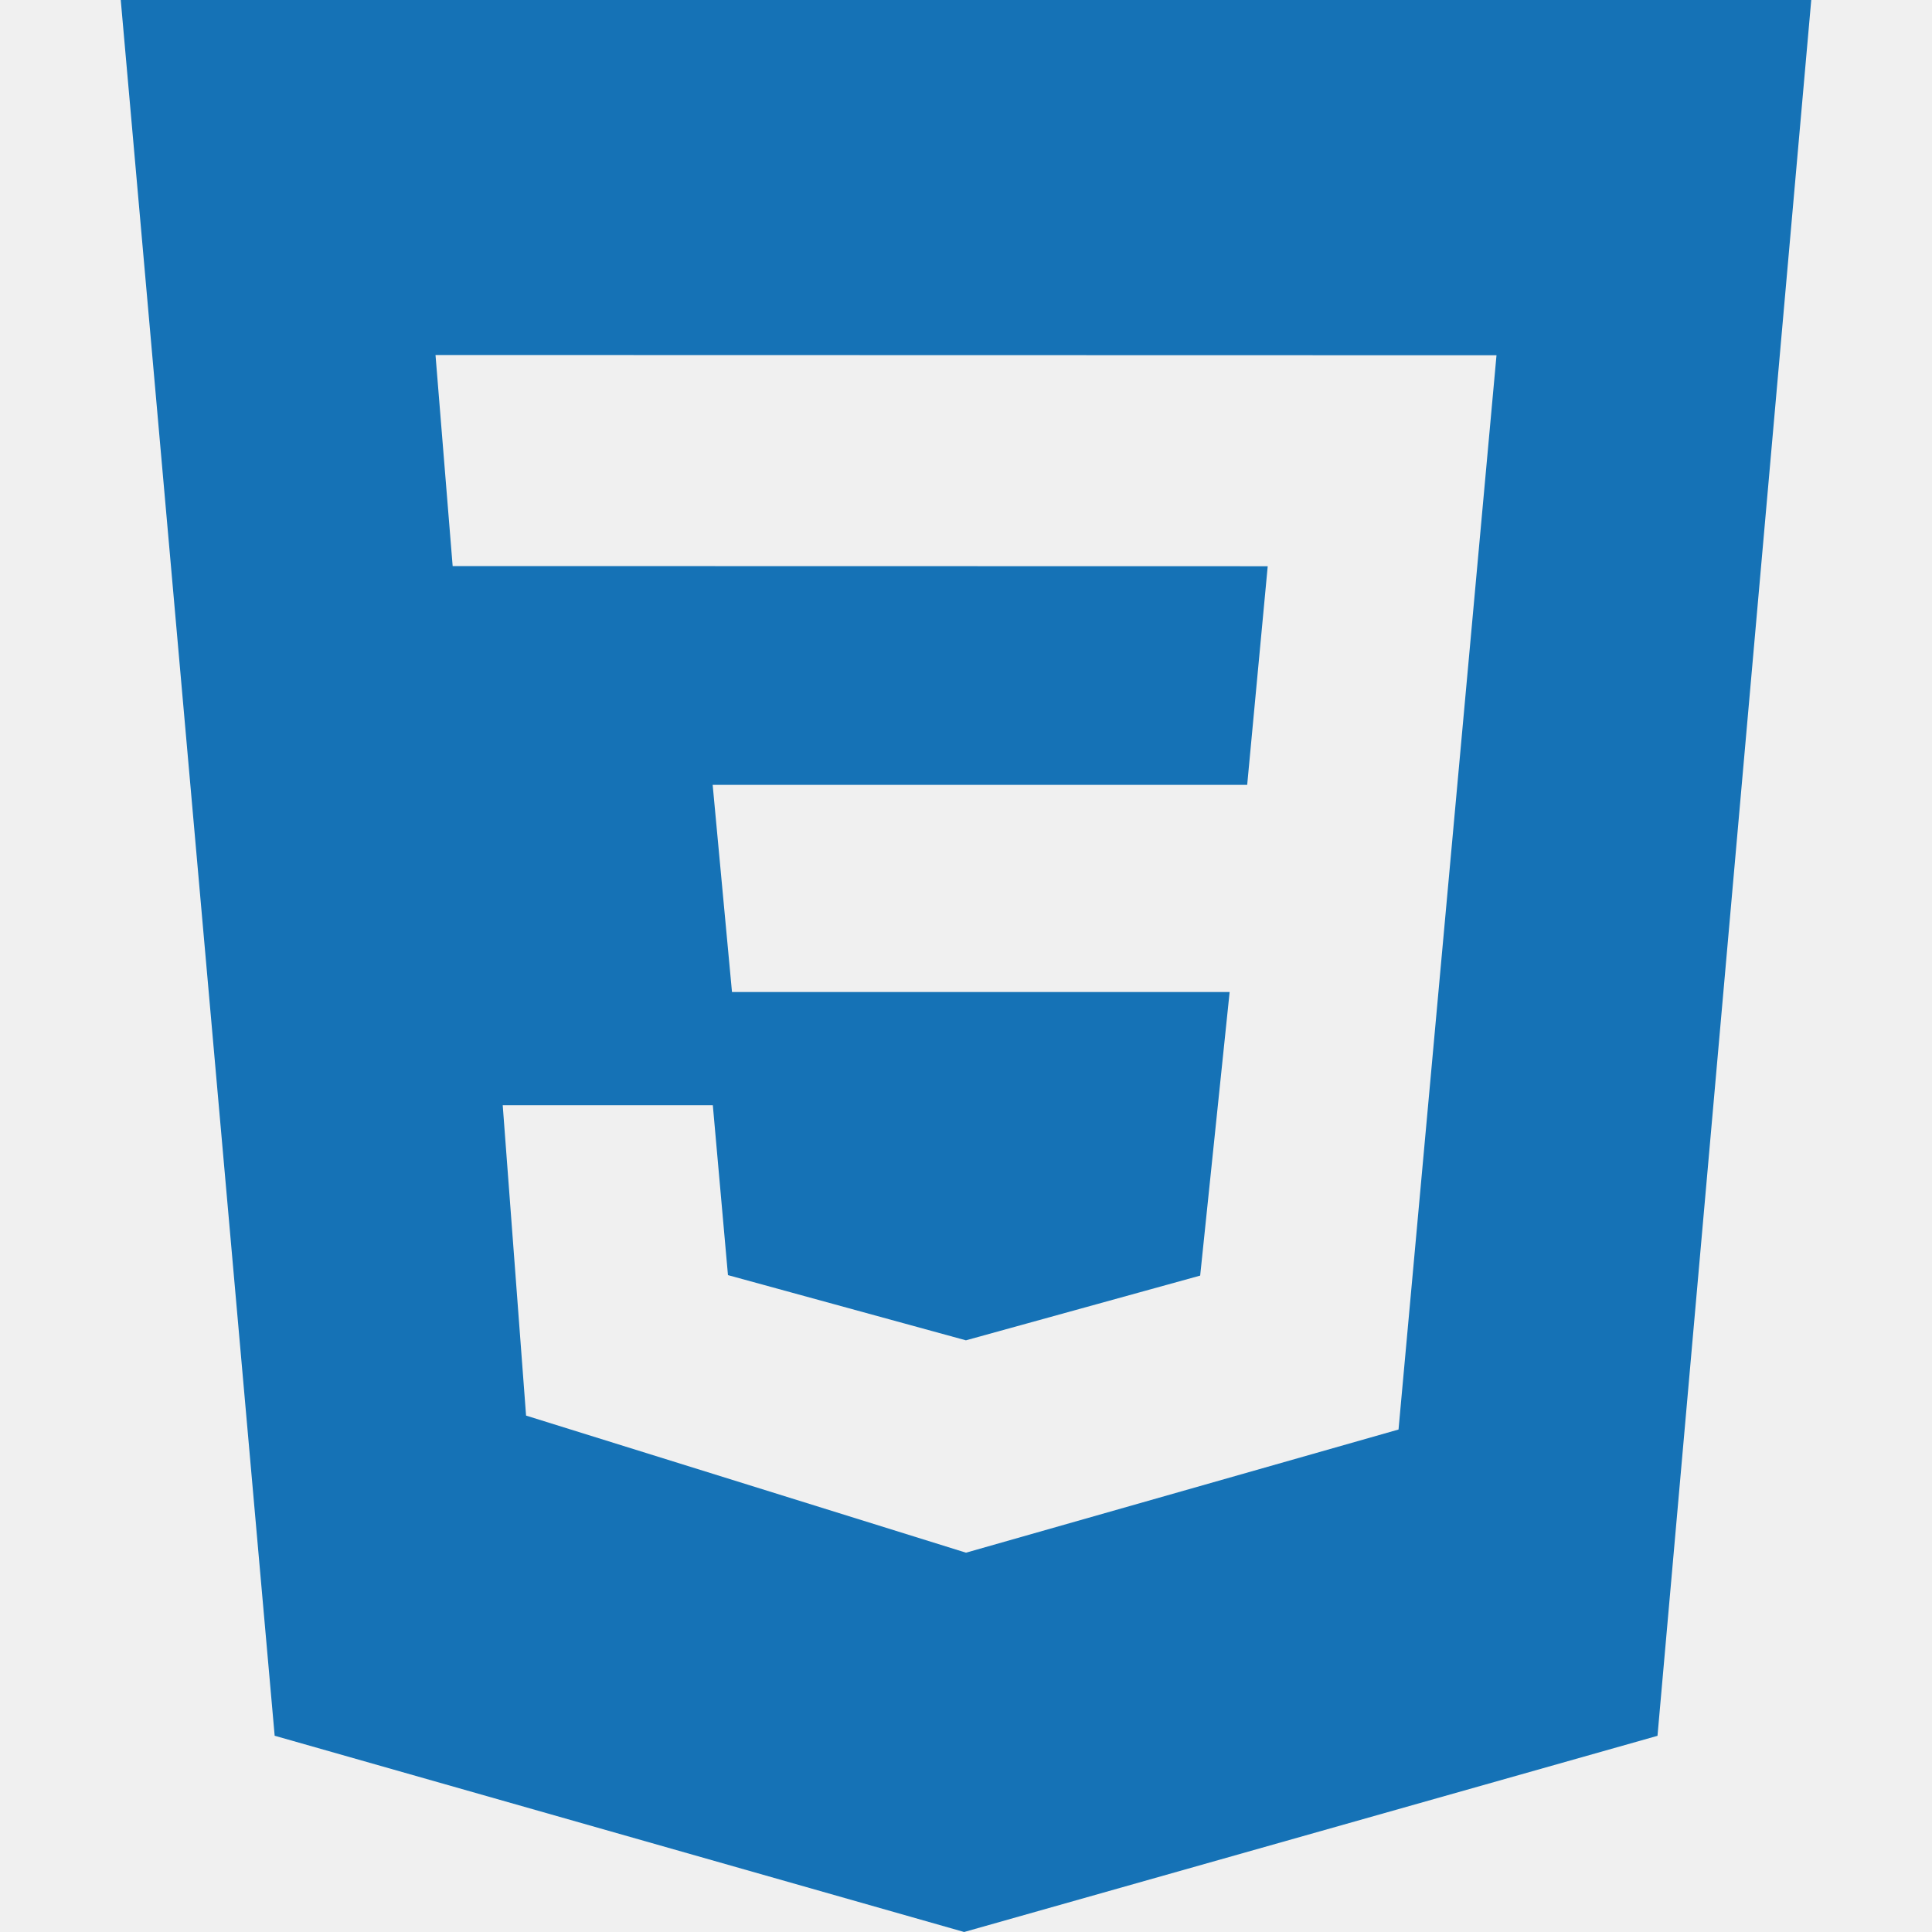
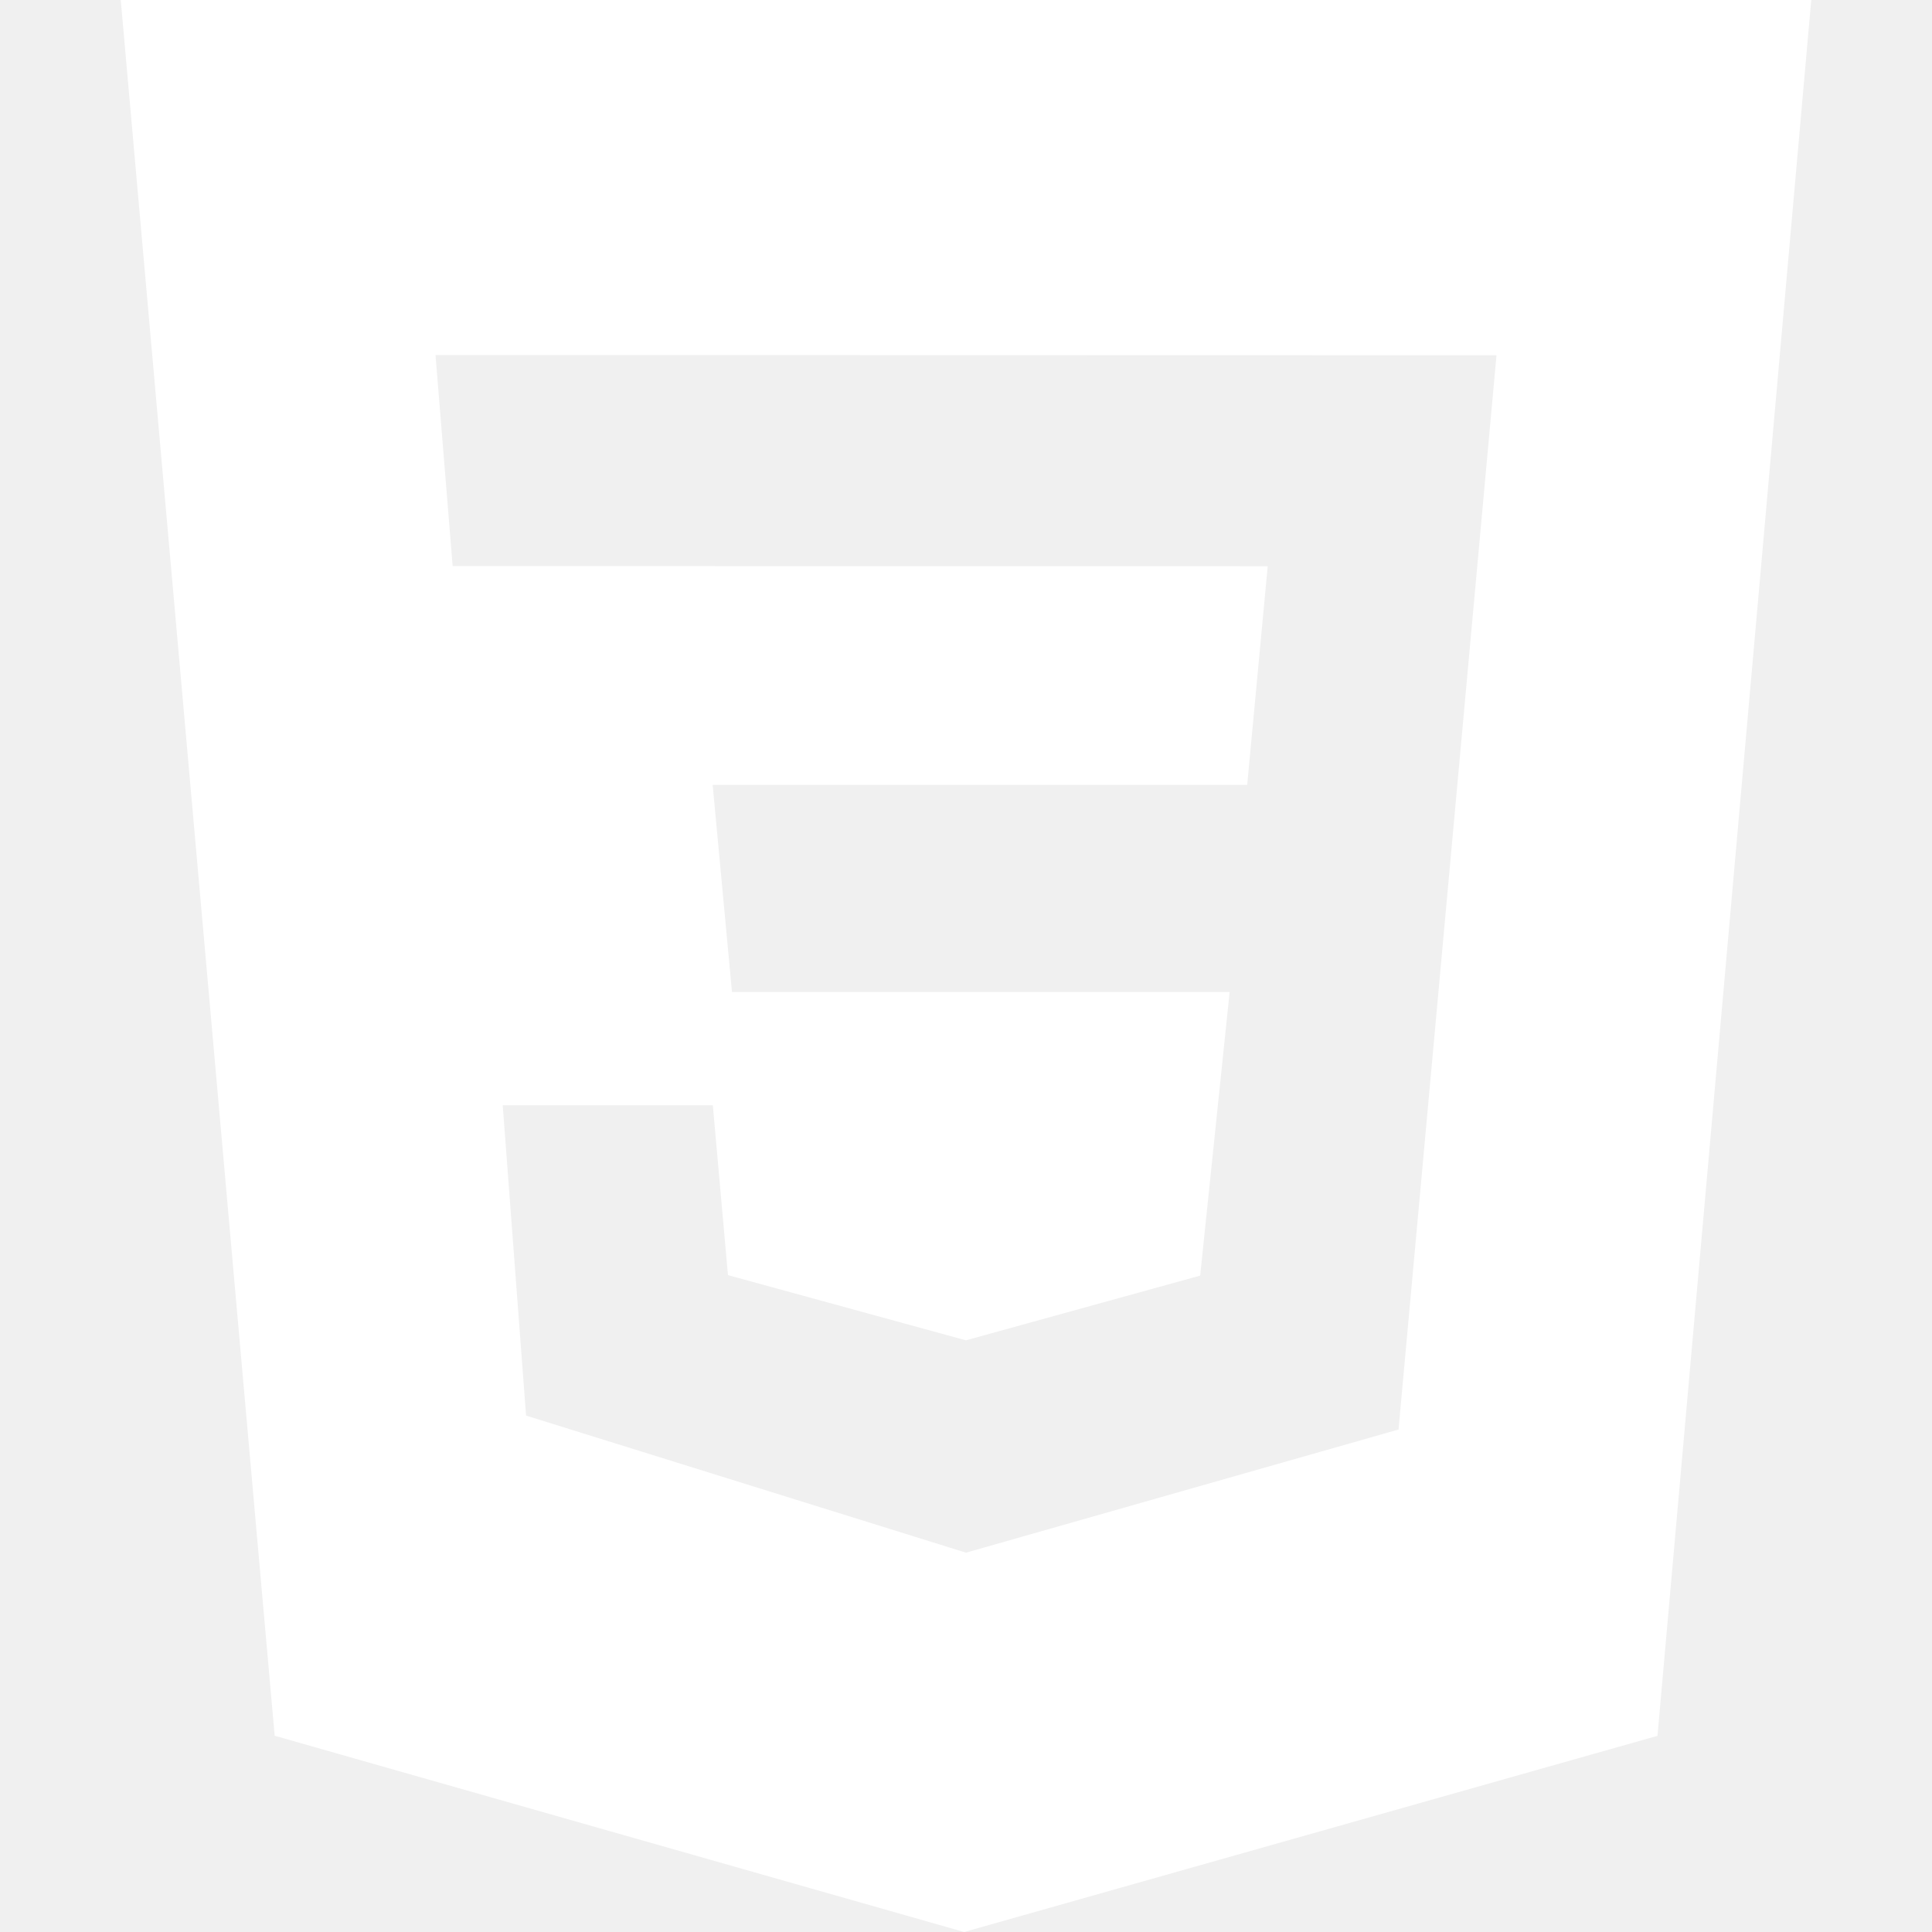
- <svg xmlns="http://www.w3.org/2000/svg" fill="#1572B6" role="img" viewBox="0 0 24 24">
+ <svg xmlns="http://www.w3.org/2000/svg" fill="#ffffff" role="img" viewBox="0 0 24 24">
  <path d="M1.5 0h21l-1.91 21.563L11.977 24l-8.565-2.438L1.5 0zm17.09 4.413L5.41 4.41l.213 2.622 10.125.002-.255 2.716h-6.64l.24 2.573h6.182l-.366 3.523-2.91.804-2.956-.81-.188-2.11h-2.61l.29 3.855L12 19.288l5.373-1.53L18.59 4.414z" />
</svg>
